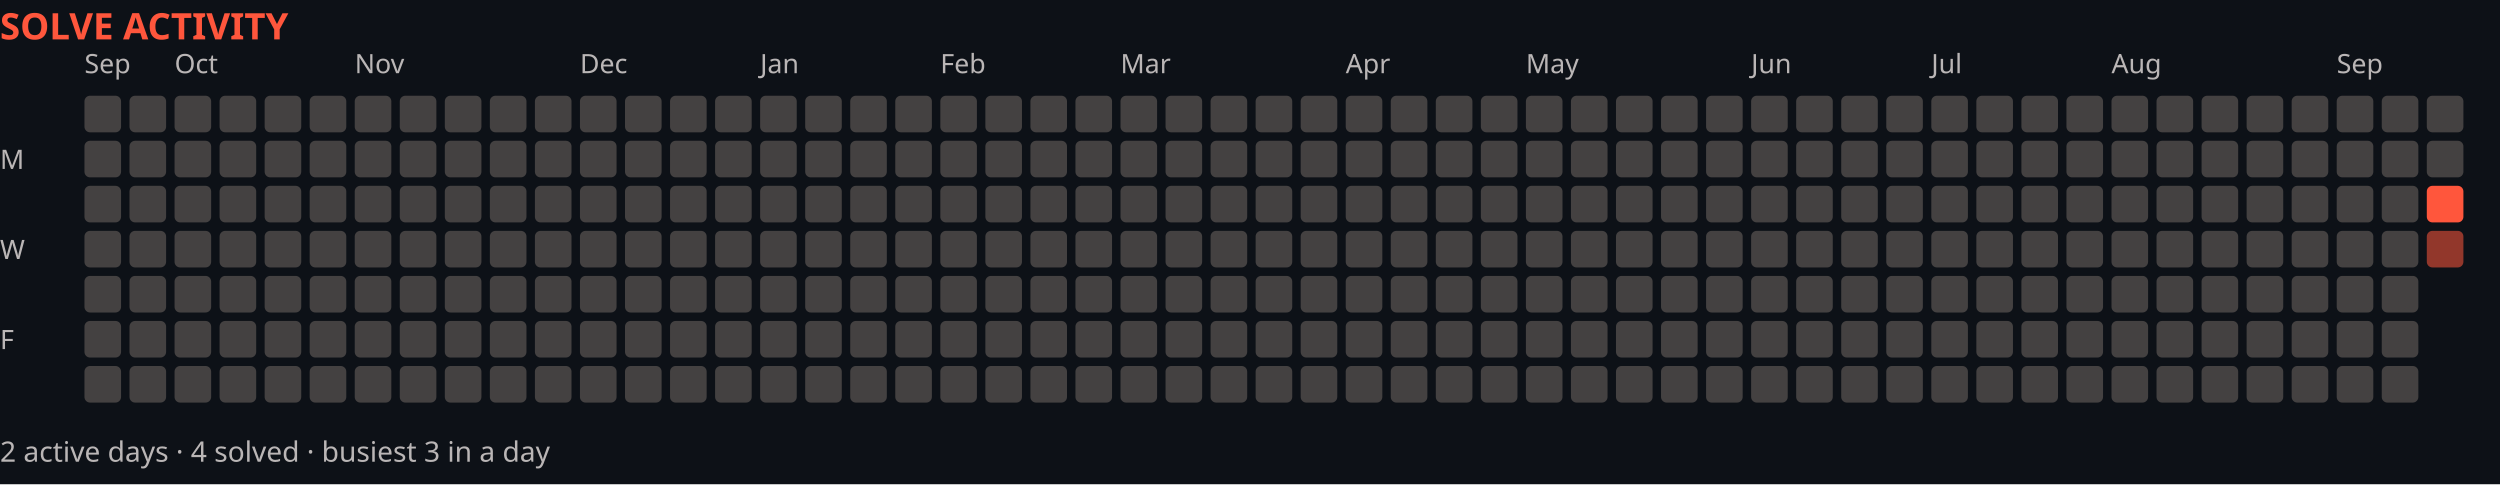
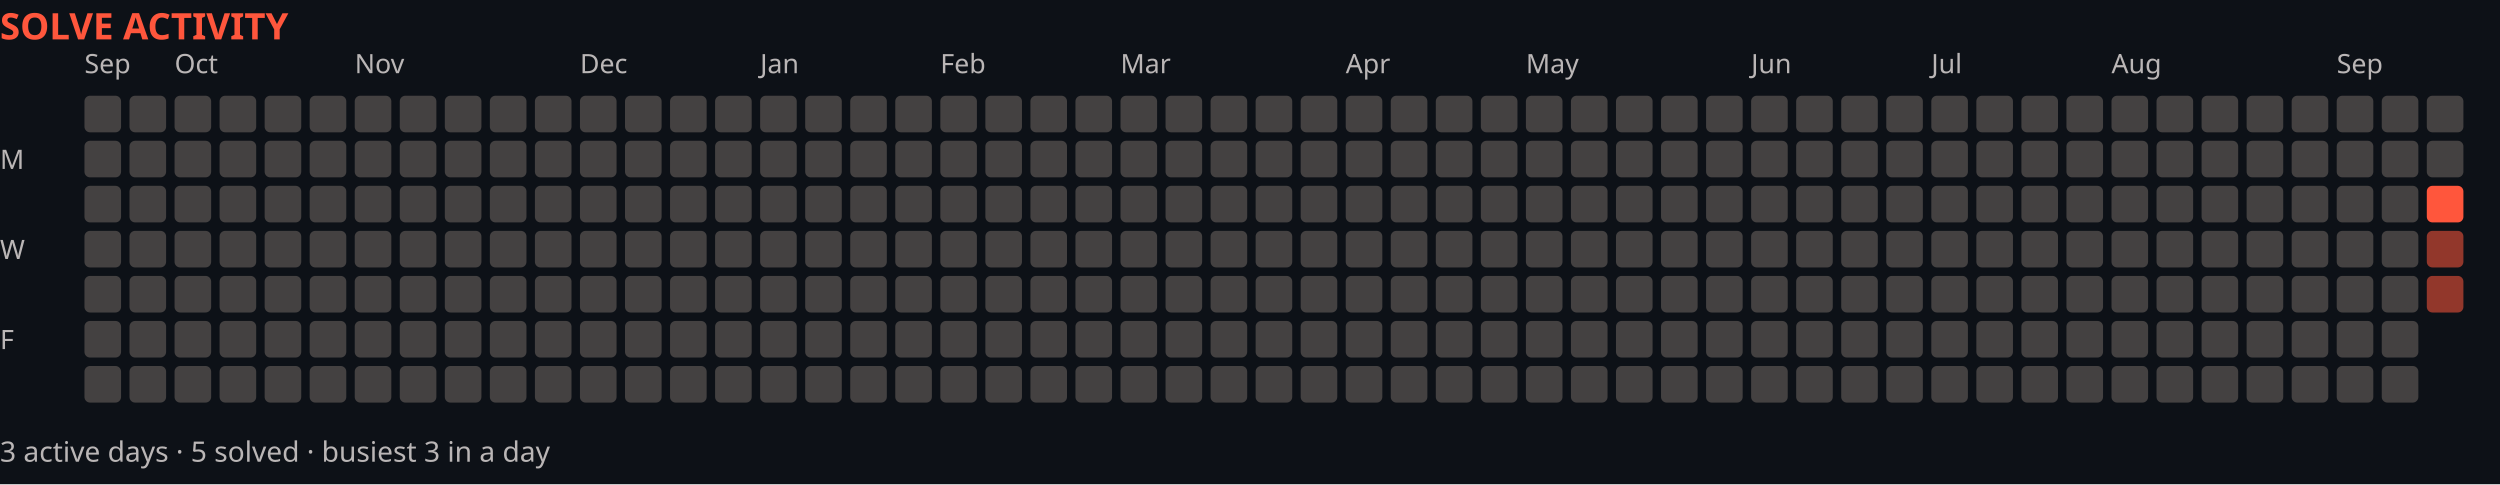
<svg xmlns="http://www.w3.org/2000/svg" width="888" height="172" viewBox="0 0 888 172" role="img" aria-label="Solve activity over the last year">
  <rect width="888" height="172" fill="#0d1117" />
  <text x="0" y="14" font-family="system-ui,sans-serif" font-size="13" font-weight="700" fill="#ff563c">SOLVE ACTIVITY</text>
  <text x="30" y="26" font-family="system-ui,sans-serif" font-size="9.5" fill="#bab6b6">Sep</text>
  <text x="62" y="26" font-family="system-ui,sans-serif" font-size="9.5" fill="#bab6b6">Oct</text>
  <text x="126" y="26" font-family="system-ui,sans-serif" font-size="9.5" fill="#bab6b6">Nov</text>
  <text x="206" y="26" font-family="system-ui,sans-serif" font-size="9.5" fill="#bab6b6">Dec</text>
  <text x="270" y="26" font-family="system-ui,sans-serif" font-size="9.5" fill="#bab6b6">Jan</text>
  <text x="334" y="26" font-family="system-ui,sans-serif" font-size="9.5" fill="#bab6b6">Feb</text>
  <text x="398" y="26" font-family="system-ui,sans-serif" font-size="9.5" fill="#bab6b6">Mar</text>
  <text x="478" y="26" font-family="system-ui,sans-serif" font-size="9.5" fill="#bab6b6">Apr</text>
  <text x="542" y="26" font-family="system-ui,sans-serif" font-size="9.5" fill="#bab6b6">May</text>
  <text x="622" y="26" font-family="system-ui,sans-serif" font-size="9.5" fill="#bab6b6">Jun</text>
  <text x="686" y="26" font-family="system-ui,sans-serif" font-size="9.5" fill="#bab6b6">Jul</text>
  <text x="750" y="26" font-family="system-ui,sans-serif" font-size="9.5" fill="#bab6b6">Aug</text>
  <text x="830" y="26" font-family="system-ui,sans-serif" font-size="9.5" fill="#bab6b6">Sep</text>
  <text x="0" y="60" font-family="system-ui,sans-serif" font-size="9.5" fill="#bab6b6">M</text>
  <text x="0" y="92" font-family="system-ui,sans-serif" font-size="9.5" fill="#bab6b6">W</text>
  <text x="0" y="124" font-family="system-ui,sans-serif" font-size="9.5" fill="#bab6b6">F</text>
  <rect x="30" y="34" width="13" height="13" fill="#444141" rx="2" />
  <rect x="30" y="50" width="13" height="13" fill="#444141" rx="2" />
  <rect x="30" y="66" width="13" height="13" fill="#444141" rx="2" />
  <rect x="30" y="82" width="13" height="13" fill="#444141" rx="2" />
  <rect x="30" y="98" width="13" height="13" fill="#444141" rx="2" />
  <rect x="30" y="114" width="13" height="13" fill="#444141" rx="2" />
  <rect x="30" y="130" width="13" height="13" fill="#444141" rx="2" />
  <rect x="46" y="34" width="13" height="13" fill="#444141" rx="2" />
  <rect x="46" y="50" width="13" height="13" fill="#444141" rx="2" />
  <rect x="46" y="66" width="13" height="13" fill="#444141" rx="2" />
  <rect x="46" y="82" width="13" height="13" fill="#444141" rx="2" />
  <rect x="46" y="98" width="13" height="13" fill="#444141" rx="2" />
  <rect x="46" y="114" width="13" height="13" fill="#444141" rx="2" />
  <rect x="46" y="130" width="13" height="13" fill="#444141" rx="2" />
  <rect x="62" y="34" width="13" height="13" fill="#444141" rx="2" />
  <rect x="62" y="50" width="13" height="13" fill="#444141" rx="2" />
  <rect x="62" y="66" width="13" height="13" fill="#444141" rx="2" />
  <rect x="62" y="82" width="13" height="13" fill="#444141" rx="2" />
  <rect x="62" y="98" width="13" height="13" fill="#444141" rx="2" />
  <rect x="62" y="114" width="13" height="13" fill="#444141" rx="2" />
  <rect x="62" y="130" width="13" height="13" fill="#444141" rx="2" />
  <rect x="78" y="34" width="13" height="13" fill="#444141" rx="2" />
  <rect x="78" y="50" width="13" height="13" fill="#444141" rx="2" />
  <rect x="78" y="66" width="13" height="13" fill="#444141" rx="2" />
  <rect x="78" y="82" width="13" height="13" fill="#444141" rx="2" />
  <rect x="78" y="98" width="13" height="13" fill="#444141" rx="2" />
  <rect x="78" y="114" width="13" height="13" fill="#444141" rx="2" />
  <rect x="78" y="130" width="13" height="13" fill="#444141" rx="2" />
  <rect x="94" y="34" width="13" height="13" fill="#444141" rx="2" />
  <rect x="94" y="50" width="13" height="13" fill="#444141" rx="2" />
  <rect x="94" y="66" width="13" height="13" fill="#444141" rx="2" />
  <rect x="94" y="82" width="13" height="13" fill="#444141" rx="2" />
  <rect x="94" y="98" width="13" height="13" fill="#444141" rx="2" />
  <rect x="94" y="114" width="13" height="13" fill="#444141" rx="2" />
  <rect x="94" y="130" width="13" height="13" fill="#444141" rx="2" />
  <rect x="110" y="34" width="13" height="13" fill="#444141" rx="2" />
  <rect x="110" y="50" width="13" height="13" fill="#444141" rx="2" />
  <rect x="110" y="66" width="13" height="13" fill="#444141" rx="2" />
  <rect x="110" y="82" width="13" height="13" fill="#444141" rx="2" />
  <rect x="110" y="98" width="13" height="13" fill="#444141" rx="2" />
  <rect x="110" y="114" width="13" height="13" fill="#444141" rx="2" />
  <rect x="110" y="130" width="13" height="13" fill="#444141" rx="2" />
  <rect x="126" y="34" width="13" height="13" fill="#444141" rx="2" />
  <rect x="126" y="50" width="13" height="13" fill="#444141" rx="2" />
  <rect x="126" y="66" width="13" height="13" fill="#444141" rx="2" />
  <rect x="126" y="82" width="13" height="13" fill="#444141" rx="2" />
  <rect x="126" y="98" width="13" height="13" fill="#444141" rx="2" />
  <rect x="126" y="114" width="13" height="13" fill="#444141" rx="2" />
  <rect x="126" y="130" width="13" height="13" fill="#444141" rx="2" />
  <rect x="142" y="34" width="13" height="13" fill="#444141" rx="2" />
  <rect x="142" y="50" width="13" height="13" fill="#444141" rx="2" />
  <rect x="142" y="66" width="13" height="13" fill="#444141" rx="2" />
  <rect x="142" y="82" width="13" height="13" fill="#444141" rx="2" />
  <rect x="142" y="98" width="13" height="13" fill="#444141" rx="2" />
  <rect x="142" y="114" width="13" height="13" fill="#444141" rx="2" />
  <rect x="142" y="130" width="13" height="13" fill="#444141" rx="2" />
  <rect x="158" y="34" width="13" height="13" fill="#444141" rx="2" />
  <rect x="158" y="50" width="13" height="13" fill="#444141" rx="2" />
  <rect x="158" y="66" width="13" height="13" fill="#444141" rx="2" />
  <rect x="158" y="82" width="13" height="13" fill="#444141" rx="2" />
  <rect x="158" y="98" width="13" height="13" fill="#444141" rx="2" />
  <rect x="158" y="114" width="13" height="13" fill="#444141" rx="2" />
  <rect x="158" y="130" width="13" height="13" fill="#444141" rx="2" />
  <rect x="174" y="34" width="13" height="13" fill="#444141" rx="2" />
  <rect x="174" y="50" width="13" height="13" fill="#444141" rx="2" />
  <rect x="174" y="66" width="13" height="13" fill="#444141" rx="2" />
  <rect x="174" y="82" width="13" height="13" fill="#444141" rx="2" />
  <rect x="174" y="98" width="13" height="13" fill="#444141" rx="2" />
  <rect x="174" y="114" width="13" height="13" fill="#444141" rx="2" />
  <rect x="174" y="130" width="13" height="13" fill="#444141" rx="2" />
  <rect x="190" y="34" width="13" height="13" fill="#444141" rx="2" />
  <rect x="190" y="50" width="13" height="13" fill="#444141" rx="2" />
  <rect x="190" y="66" width="13" height="13" fill="#444141" rx="2" />
  <rect x="190" y="82" width="13" height="13" fill="#444141" rx="2" />
  <rect x="190" y="98" width="13" height="13" fill="#444141" rx="2" />
  <rect x="190" y="114" width="13" height="13" fill="#444141" rx="2" />
  <rect x="190" y="130" width="13" height="13" fill="#444141" rx="2" />
  <rect x="206" y="34" width="13" height="13" fill="#444141" rx="2" />
  <rect x="206" y="50" width="13" height="13" fill="#444141" rx="2" />
  <rect x="206" y="66" width="13" height="13" fill="#444141" rx="2" />
  <rect x="206" y="82" width="13" height="13" fill="#444141" rx="2" />
  <rect x="206" y="98" width="13" height="13" fill="#444141" rx="2" />
  <rect x="206" y="114" width="13" height="13" fill="#444141" rx="2" />
  <rect x="206" y="130" width="13" height="13" fill="#444141" rx="2" />
  <rect x="222" y="34" width="13" height="13" fill="#444141" rx="2" />
  <rect x="222" y="50" width="13" height="13" fill="#444141" rx="2" />
  <rect x="222" y="66" width="13" height="13" fill="#444141" rx="2" />
  <rect x="222" y="82" width="13" height="13" fill="#444141" rx="2" />
  <rect x="222" y="98" width="13" height="13" fill="#444141" rx="2" />
  <rect x="222" y="114" width="13" height="13" fill="#444141" rx="2" />
  <rect x="222" y="130" width="13" height="13" fill="#444141" rx="2" />
  <rect x="238" y="34" width="13" height="13" fill="#444141" rx="2" />
  <rect x="238" y="50" width="13" height="13" fill="#444141" rx="2" />
  <rect x="238" y="66" width="13" height="13" fill="#444141" rx="2" />
  <rect x="238" y="82" width="13" height="13" fill="#444141" rx="2" />
  <rect x="238" y="98" width="13" height="13" fill="#444141" rx="2" />
  <rect x="238" y="114" width="13" height="13" fill="#444141" rx="2" />
  <rect x="238" y="130" width="13" height="13" fill="#444141" rx="2" />
  <rect x="254" y="34" width="13" height="13" fill="#444141" rx="2" />
  <rect x="254" y="50" width="13" height="13" fill="#444141" rx="2" />
  <rect x="254" y="66" width="13" height="13" fill="#444141" rx="2" />
  <rect x="254" y="82" width="13" height="13" fill="#444141" rx="2" />
  <rect x="254" y="98" width="13" height="13" fill="#444141" rx="2" />
  <rect x="254" y="114" width="13" height="13" fill="#444141" rx="2" />
  <rect x="254" y="130" width="13" height="13" fill="#444141" rx="2" />
  <rect x="270" y="34" width="13" height="13" fill="#444141" rx="2" />
  <rect x="270" y="50" width="13" height="13" fill="#444141" rx="2" />
  <rect x="270" y="66" width="13" height="13" fill="#444141" rx="2" />
  <rect x="270" y="82" width="13" height="13" fill="#444141" rx="2" />
  <rect x="270" y="98" width="13" height="13" fill="#444141" rx="2" />
  <rect x="270" y="114" width="13" height="13" fill="#444141" rx="2" />
  <rect x="270" y="130" width="13" height="13" fill="#444141" rx="2" />
  <rect x="286" y="34" width="13" height="13" fill="#444141" rx="2" />
  <rect x="286" y="50" width="13" height="13" fill="#444141" rx="2" />
  <rect x="286" y="66" width="13" height="13" fill="#444141" rx="2" />
  <rect x="286" y="82" width="13" height="13" fill="#444141" rx="2" />
  <rect x="286" y="98" width="13" height="13" fill="#444141" rx="2" />
  <rect x="286" y="114" width="13" height="13" fill="#444141" rx="2" />
  <rect x="286" y="130" width="13" height="13" fill="#444141" rx="2" />
  <rect x="302" y="34" width="13" height="13" fill="#444141" rx="2" />
  <rect x="302" y="50" width="13" height="13" fill="#444141" rx="2" />
  <rect x="302" y="66" width="13" height="13" fill="#444141" rx="2" />
  <rect x="302" y="82" width="13" height="13" fill="#444141" rx="2" />
  <rect x="302" y="98" width="13" height="13" fill="#444141" rx="2" />
  <rect x="302" y="114" width="13" height="13" fill="#444141" rx="2" />
  <rect x="302" y="130" width="13" height="13" fill="#444141" rx="2" />
  <rect x="318" y="34" width="13" height="13" fill="#444141" rx="2" />
  <rect x="318" y="50" width="13" height="13" fill="#444141" rx="2" />
  <rect x="318" y="66" width="13" height="13" fill="#444141" rx="2" />
  <rect x="318" y="82" width="13" height="13" fill="#444141" rx="2" />
  <rect x="318" y="98" width="13" height="13" fill="#444141" rx="2" />
  <rect x="318" y="114" width="13" height="13" fill="#444141" rx="2" />
  <rect x="318" y="130" width="13" height="13" fill="#444141" rx="2" />
  <rect x="334" y="34" width="13" height="13" fill="#444141" rx="2" />
  <rect x="334" y="50" width="13" height="13" fill="#444141" rx="2" />
  <rect x="334" y="66" width="13" height="13" fill="#444141" rx="2" />
  <rect x="334" y="82" width="13" height="13" fill="#444141" rx="2" />
  <rect x="334" y="98" width="13" height="13" fill="#444141" rx="2" />
  <rect x="334" y="114" width="13" height="13" fill="#444141" rx="2" />
  <rect x="334" y="130" width="13" height="13" fill="#444141" rx="2" />
  <rect x="350" y="34" width="13" height="13" fill="#444141" rx="2" />
  <rect x="350" y="50" width="13" height="13" fill="#444141" rx="2" />
  <rect x="350" y="66" width="13" height="13" fill="#444141" rx="2" />
  <rect x="350" y="82" width="13" height="13" fill="#444141" rx="2" />
  <rect x="350" y="98" width="13" height="13" fill="#444141" rx="2" />
  <rect x="350" y="114" width="13" height="13" fill="#444141" rx="2" />
  <rect x="350" y="130" width="13" height="13" fill="#444141" rx="2" />
  <rect x="366" y="34" width="13" height="13" fill="#444141" rx="2" />
  <rect x="366" y="50" width="13" height="13" fill="#444141" rx="2" />
  <rect x="366" y="66" width="13" height="13" fill="#444141" rx="2" />
  <rect x="366" y="82" width="13" height="13" fill="#444141" rx="2" />
  <rect x="366" y="98" width="13" height="13" fill="#444141" rx="2" />
  <rect x="366" y="114" width="13" height="13" fill="#444141" rx="2" />
  <rect x="366" y="130" width="13" height="13" fill="#444141" rx="2" />
  <rect x="382" y="34" width="13" height="13" fill="#444141" rx="2" />
  <rect x="382" y="50" width="13" height="13" fill="#444141" rx="2" />
  <rect x="382" y="66" width="13" height="13" fill="#444141" rx="2" />
  <rect x="382" y="82" width="13" height="13" fill="#444141" rx="2" />
  <rect x="382" y="98" width="13" height="13" fill="#444141" rx="2" />
  <rect x="382" y="114" width="13" height="13" fill="#444141" rx="2" />
  <rect x="382" y="130" width="13" height="13" fill="#444141" rx="2" />
  <rect x="398" y="34" width="13" height="13" fill="#444141" rx="2" />
  <rect x="398" y="50" width="13" height="13" fill="#444141" rx="2" />
  <rect x="398" y="66" width="13" height="13" fill="#444141" rx="2" />
  <rect x="398" y="82" width="13" height="13" fill="#444141" rx="2" />
  <rect x="398" y="98" width="13" height="13" fill="#444141" rx="2" />
  <rect x="398" y="114" width="13" height="13" fill="#444141" rx="2" />
  <rect x="398" y="130" width="13" height="13" fill="#444141" rx="2" />
  <rect x="414" y="34" width="13" height="13" fill="#444141" rx="2" />
  <rect x="414" y="50" width="13" height="13" fill="#444141" rx="2" />
  <rect x="414" y="66" width="13" height="13" fill="#444141" rx="2" />
  <rect x="414" y="82" width="13" height="13" fill="#444141" rx="2" />
  <rect x="414" y="98" width="13" height="13" fill="#444141" rx="2" />
  <rect x="414" y="114" width="13" height="13" fill="#444141" rx="2" />
  <rect x="414" y="130" width="13" height="13" fill="#444141" rx="2" />
  <rect x="430" y="34" width="13" height="13" fill="#444141" rx="2" />
  <rect x="430" y="50" width="13" height="13" fill="#444141" rx="2" />
  <rect x="430" y="66" width="13" height="13" fill="#444141" rx="2" />
  <rect x="430" y="82" width="13" height="13" fill="#444141" rx="2" />
  <rect x="430" y="98" width="13" height="13" fill="#444141" rx="2" />
  <rect x="430" y="114" width="13" height="13" fill="#444141" rx="2" />
  <rect x="430" y="130" width="13" height="13" fill="#444141" rx="2" />
  <rect x="446" y="34" width="13" height="13" fill="#444141" rx="2" />
  <rect x="446" y="50" width="13" height="13" fill="#444141" rx="2" />
  <rect x="446" y="66" width="13" height="13" fill="#444141" rx="2" />
  <rect x="446" y="82" width="13" height="13" fill="#444141" rx="2" />
  <rect x="446" y="98" width="13" height="13" fill="#444141" rx="2" />
  <rect x="446" y="114" width="13" height="13" fill="#444141" rx="2" />
  <rect x="446" y="130" width="13" height="13" fill="#444141" rx="2" />
  <rect x="462" y="34" width="13" height="13" fill="#444141" rx="2" />
  <rect x="462" y="50" width="13" height="13" fill="#444141" rx="2" />
  <rect x="462" y="66" width="13" height="13" fill="#444141" rx="2" />
  <rect x="462" y="82" width="13" height="13" fill="#444141" rx="2" />
  <rect x="462" y="98" width="13" height="13" fill="#444141" rx="2" />
  <rect x="462" y="114" width="13" height="13" fill="#444141" rx="2" />
  <rect x="462" y="130" width="13" height="13" fill="#444141" rx="2" />
  <rect x="478" y="34" width="13" height="13" fill="#444141" rx="2" />
  <rect x="478" y="50" width="13" height="13" fill="#444141" rx="2" />
  <rect x="478" y="66" width="13" height="13" fill="#444141" rx="2" />
  <rect x="478" y="82" width="13" height="13" fill="#444141" rx="2" />
  <rect x="478" y="98" width="13" height="13" fill="#444141" rx="2" />
  <rect x="478" y="114" width="13" height="13" fill="#444141" rx="2" />
  <rect x="478" y="130" width="13" height="13" fill="#444141" rx="2" />
  <rect x="494" y="34" width="13" height="13" fill="#444141" rx="2" />
  <rect x="494" y="50" width="13" height="13" fill="#444141" rx="2" />
  <rect x="494" y="66" width="13" height="13" fill="#444141" rx="2" />
  <rect x="494" y="82" width="13" height="13" fill="#444141" rx="2" />
  <rect x="494" y="98" width="13" height="13" fill="#444141" rx="2" />
  <rect x="494" y="114" width="13" height="13" fill="#444141" rx="2" />
  <rect x="494" y="130" width="13" height="13" fill="#444141" rx="2" />
  <rect x="510" y="34" width="13" height="13" fill="#444141" rx="2" />
  <rect x="510" y="50" width="13" height="13" fill="#444141" rx="2" />
  <rect x="510" y="66" width="13" height="13" fill="#444141" rx="2" />
  <rect x="510" y="82" width="13" height="13" fill="#444141" rx="2" />
  <rect x="510" y="98" width="13" height="13" fill="#444141" rx="2" />
  <rect x="510" y="114" width="13" height="13" fill="#444141" rx="2" />
  <rect x="510" y="130" width="13" height="13" fill="#444141" rx="2" />
  <rect x="526" y="34" width="13" height="13" fill="#444141" rx="2" />
  <rect x="526" y="50" width="13" height="13" fill="#444141" rx="2" />
  <rect x="526" y="66" width="13" height="13" fill="#444141" rx="2" />
  <rect x="526" y="82" width="13" height="13" fill="#444141" rx="2" />
  <rect x="526" y="98" width="13" height="13" fill="#444141" rx="2" />
  <rect x="526" y="114" width="13" height="13" fill="#444141" rx="2" />
  <rect x="526" y="130" width="13" height="13" fill="#444141" rx="2" />
  <rect x="542" y="34" width="13" height="13" fill="#444141" rx="2" />
  <rect x="542" y="50" width="13" height="13" fill="#444141" rx="2" />
  <rect x="542" y="66" width="13" height="13" fill="#444141" rx="2" />
  <rect x="542" y="82" width="13" height="13" fill="#444141" rx="2" />
  <rect x="542" y="98" width="13" height="13" fill="#444141" rx="2" />
  <rect x="542" y="114" width="13" height="13" fill="#444141" rx="2" />
  <rect x="542" y="130" width="13" height="13" fill="#444141" rx="2" />
  <rect x="558" y="34" width="13" height="13" fill="#444141" rx="2" />
  <rect x="558" y="50" width="13" height="13" fill="#444141" rx="2" />
  <rect x="558" y="66" width="13" height="13" fill="#444141" rx="2" />
  <rect x="558" y="82" width="13" height="13" fill="#444141" rx="2" />
  <rect x="558" y="98" width="13" height="13" fill="#444141" rx="2" />
  <rect x="558" y="114" width="13" height="13" fill="#444141" rx="2" />
  <rect x="558" y="130" width="13" height="13" fill="#444141" rx="2" />
  <rect x="574" y="34" width="13" height="13" fill="#444141" rx="2" />
  <rect x="574" y="50" width="13" height="13" fill="#444141" rx="2" />
  <rect x="574" y="66" width="13" height="13" fill="#444141" rx="2" />
  <rect x="574" y="82" width="13" height="13" fill="#444141" rx="2" />
  <rect x="574" y="98" width="13" height="13" fill="#444141" rx="2" />
  <rect x="574" y="114" width="13" height="13" fill="#444141" rx="2" />
  <rect x="574" y="130" width="13" height="13" fill="#444141" rx="2" />
  <rect x="590" y="34" width="13" height="13" fill="#444141" rx="2" />
  <rect x="590" y="50" width="13" height="13" fill="#444141" rx="2" />
  <rect x="590" y="66" width="13" height="13" fill="#444141" rx="2" />
  <rect x="590" y="82" width="13" height="13" fill="#444141" rx="2" />
  <rect x="590" y="98" width="13" height="13" fill="#444141" rx="2" />
  <rect x="590" y="114" width="13" height="13" fill="#444141" rx="2" />
  <rect x="590" y="130" width="13" height="13" fill="#444141" rx="2" />
  <rect x="606" y="34" width="13" height="13" fill="#444141" rx="2" />
  <rect x="606" y="50" width="13" height="13" fill="#444141" rx="2" />
  <rect x="606" y="66" width="13" height="13" fill="#444141" rx="2" />
  <rect x="606" y="82" width="13" height="13" fill="#444141" rx="2" />
  <rect x="606" y="98" width="13" height="13" fill="#444141" rx="2" />
  <rect x="606" y="114" width="13" height="13" fill="#444141" rx="2" />
  <rect x="606" y="130" width="13" height="13" fill="#444141" rx="2" />
  <rect x="622" y="34" width="13" height="13" fill="#444141" rx="2" />
  <rect x="622" y="50" width="13" height="13" fill="#444141" rx="2" />
  <rect x="622" y="66" width="13" height="13" fill="#444141" rx="2" />
  <rect x="622" y="82" width="13" height="13" fill="#444141" rx="2" />
  <rect x="622" y="98" width="13" height="13" fill="#444141" rx="2" />
  <rect x="622" y="114" width="13" height="13" fill="#444141" rx="2" />
  <rect x="622" y="130" width="13" height="13" fill="#444141" rx="2" />
  <rect x="638" y="34" width="13" height="13" fill="#444141" rx="2" />
  <rect x="638" y="50" width="13" height="13" fill="#444141" rx="2" />
  <rect x="638" y="66" width="13" height="13" fill="#444141" rx="2" />
  <rect x="638" y="82" width="13" height="13" fill="#444141" rx="2" />
  <rect x="638" y="98" width="13" height="13" fill="#444141" rx="2" />
  <rect x="638" y="114" width="13" height="13" fill="#444141" rx="2" />
  <rect x="638" y="130" width="13" height="13" fill="#444141" rx="2" />
  <rect x="654" y="34" width="13" height="13" fill="#444141" rx="2" />
  <rect x="654" y="50" width="13" height="13" fill="#444141" rx="2" />
  <rect x="654" y="66" width="13" height="13" fill="#444141" rx="2" />
  <rect x="654" y="82" width="13" height="13" fill="#444141" rx="2" />
  <rect x="654" y="98" width="13" height="13" fill="#444141" rx="2" />
  <rect x="654" y="114" width="13" height="13" fill="#444141" rx="2" />
  <rect x="654" y="130" width="13" height="13" fill="#444141" rx="2" />
  <rect x="670" y="34" width="13" height="13" fill="#444141" rx="2" />
  <rect x="670" y="50" width="13" height="13" fill="#444141" rx="2" />
  <rect x="670" y="66" width="13" height="13" fill="#444141" rx="2" />
  <rect x="670" y="82" width="13" height="13" fill="#444141" rx="2" />
  <rect x="670" y="98" width="13" height="13" fill="#444141" rx="2" />
  <rect x="670" y="114" width="13" height="13" fill="#444141" rx="2" />
  <rect x="670" y="130" width="13" height="13" fill="#444141" rx="2" />
  <rect x="686" y="34" width="13" height="13" fill="#444141" rx="2" />
  <rect x="686" y="50" width="13" height="13" fill="#444141" rx="2" />
  <rect x="686" y="66" width="13" height="13" fill="#444141" rx="2" />
  <rect x="686" y="82" width="13" height="13" fill="#444141" rx="2" />
  <rect x="686" y="98" width="13" height="13" fill="#444141" rx="2" />
  <rect x="686" y="114" width="13" height="13" fill="#444141" rx="2" />
  <rect x="686" y="130" width="13" height="13" fill="#444141" rx="2" />
  <rect x="702" y="34" width="13" height="13" fill="#444141" rx="2" />
  <rect x="702" y="50" width="13" height="13" fill="#444141" rx="2" />
  <rect x="702" y="66" width="13" height="13" fill="#444141" rx="2" />
  <rect x="702" y="82" width="13" height="13" fill="#444141" rx="2" />
  <rect x="702" y="98" width="13" height="13" fill="#444141" rx="2" />
  <rect x="702" y="114" width="13" height="13" fill="#444141" rx="2" />
  <rect x="702" y="130" width="13" height="13" fill="#444141" rx="2" />
  <rect x="718" y="34" width="13" height="13" fill="#444141" rx="2" />
  <rect x="718" y="50" width="13" height="13" fill="#444141" rx="2" />
  <rect x="718" y="66" width="13" height="13" fill="#444141" rx="2" />
  <rect x="718" y="82" width="13" height="13" fill="#444141" rx="2" />
  <rect x="718" y="98" width="13" height="13" fill="#444141" rx="2" />
  <rect x="718" y="114" width="13" height="13" fill="#444141" rx="2" />
  <rect x="718" y="130" width="13" height="13" fill="#444141" rx="2" />
  <rect x="734" y="34" width="13" height="13" fill="#444141" rx="2" />
  <rect x="734" y="50" width="13" height="13" fill="#444141" rx="2" />
  <rect x="734" y="66" width="13" height="13" fill="#444141" rx="2" />
  <rect x="734" y="82" width="13" height="13" fill="#444141" rx="2" />
  <rect x="734" y="98" width="13" height="13" fill="#444141" rx="2" />
  <rect x="734" y="114" width="13" height="13" fill="#444141" rx="2" />
  <rect x="734" y="130" width="13" height="13" fill="#444141" rx="2" />
  <rect x="750" y="34" width="13" height="13" fill="#444141" rx="2" />
  <rect x="750" y="50" width="13" height="13" fill="#444141" rx="2" />
  <rect x="750" y="66" width="13" height="13" fill="#444141" rx="2" />
  <rect x="750" y="82" width="13" height="13" fill="#444141" rx="2" />
  <rect x="750" y="98" width="13" height="13" fill="#444141" rx="2" />
  <rect x="750" y="114" width="13" height="13" fill="#444141" rx="2" />
  <rect x="750" y="130" width="13" height="13" fill="#444141" rx="2" />
  <rect x="766" y="34" width="13" height="13" fill="#444141" rx="2" />
  <rect x="766" y="50" width="13" height="13" fill="#444141" rx="2" />
  <rect x="766" y="66" width="13" height="13" fill="#444141" rx="2" />
  <rect x="766" y="82" width="13" height="13" fill="#444141" rx="2" />
  <rect x="766" y="98" width="13" height="13" fill="#444141" rx="2" />
  <rect x="766" y="114" width="13" height="13" fill="#444141" rx="2" />
  <rect x="766" y="130" width="13" height="13" fill="#444141" rx="2" />
  <rect x="782" y="34" width="13" height="13" fill="#444141" rx="2" />
  <rect x="782" y="50" width="13" height="13" fill="#444141" rx="2" />
  <rect x="782" y="66" width="13" height="13" fill="#444141" rx="2" />
  <rect x="782" y="82" width="13" height="13" fill="#444141" rx="2" />
  <rect x="782" y="98" width="13" height="13" fill="#444141" rx="2" />
  <rect x="782" y="114" width="13" height="13" fill="#444141" rx="2" />
  <rect x="782" y="130" width="13" height="13" fill="#444141" rx="2" />
  <rect x="798" y="34" width="13" height="13" fill="#444141" rx="2" />
  <rect x="798" y="50" width="13" height="13" fill="#444141" rx="2" />
  <rect x="798" y="66" width="13" height="13" fill="#444141" rx="2" />
  <rect x="798" y="82" width="13" height="13" fill="#444141" rx="2" />
  <rect x="798" y="98" width="13" height="13" fill="#444141" rx="2" />
  <rect x="798" y="114" width="13" height="13" fill="#444141" rx="2" />
  <rect x="798" y="130" width="13" height="13" fill="#444141" rx="2" />
  <rect x="814" y="34" width="13" height="13" fill="#444141" rx="2" />
  <rect x="814" y="50" width="13" height="13" fill="#444141" rx="2" />
  <rect x="814" y="66" width="13" height="13" fill="#444141" rx="2" />
  <rect x="814" y="82" width="13" height="13" fill="#444141" rx="2" />
  <rect x="814" y="98" width="13" height="13" fill="#444141" rx="2" />
  <rect x="814" y="114" width="13" height="13" fill="#444141" rx="2" />
  <rect x="814" y="130" width="13" height="13" fill="#444141" rx="2" />
  <rect x="830" y="34" width="13" height="13" fill="#444141" rx="2" />
  <rect x="830" y="50" width="13" height="13" fill="#444141" rx="2" />
  <rect x="830" y="66" width="13" height="13" fill="#444141" rx="2" />
  <rect x="830" y="82" width="13" height="13" fill="#444141" rx="2" />
  <rect x="830" y="98" width="13" height="13" fill="#444141" rx="2" />
  <rect x="830" y="114" width="13" height="13" fill="#444141" rx="2" />
  <rect x="830" y="130" width="13" height="13" fill="#444141" rx="2" />
  <rect x="846" y="34" width="13" height="13" fill="#444141" rx="2" />
  <rect x="846" y="50" width="13" height="13" fill="#444141" rx="2" />
  <rect x="846" y="66" width="13" height="13" fill="#444141" rx="2" />
  <rect x="846" y="82" width="13" height="13" fill="#444141" rx="2" />
  <rect x="846" y="98" width="13" height="13" fill="#444141" rx="2" />
  <rect x="846" y="114" width="13" height="13" fill="#444141" rx="2" />
  <rect x="846" y="130" width="13" height="13" fill="#444141" rx="2" />
  <rect x="862" y="34" width="13" height="13" fill="#444141" rx="2" />
  <rect x="862" y="50" width="13" height="13" fill="#444141" rx="2" />
  <rect x="862" y="66" width="13" height="13" fill="#ff563c" rx="2" />
  <rect x="862" y="82" width="13" height="13" fill="#ff563c8c" rx="2" />
-   <text x="0" y="164" font-family="system-ui,sans-serif" font-size="10" fill="#bab6b6">2 active days · 4 solved · busiest 3 in a day</text>
+   <rect x="862" y="98" width="13" height="13" fill="#ff563c8c" rx="2" />
+   <text x="0" y="164" font-family="system-ui,sans-serif" font-size="10" fill="#bab6b6">3 active days · 5 solved · busiest 3 in a day</text>
</svg>
